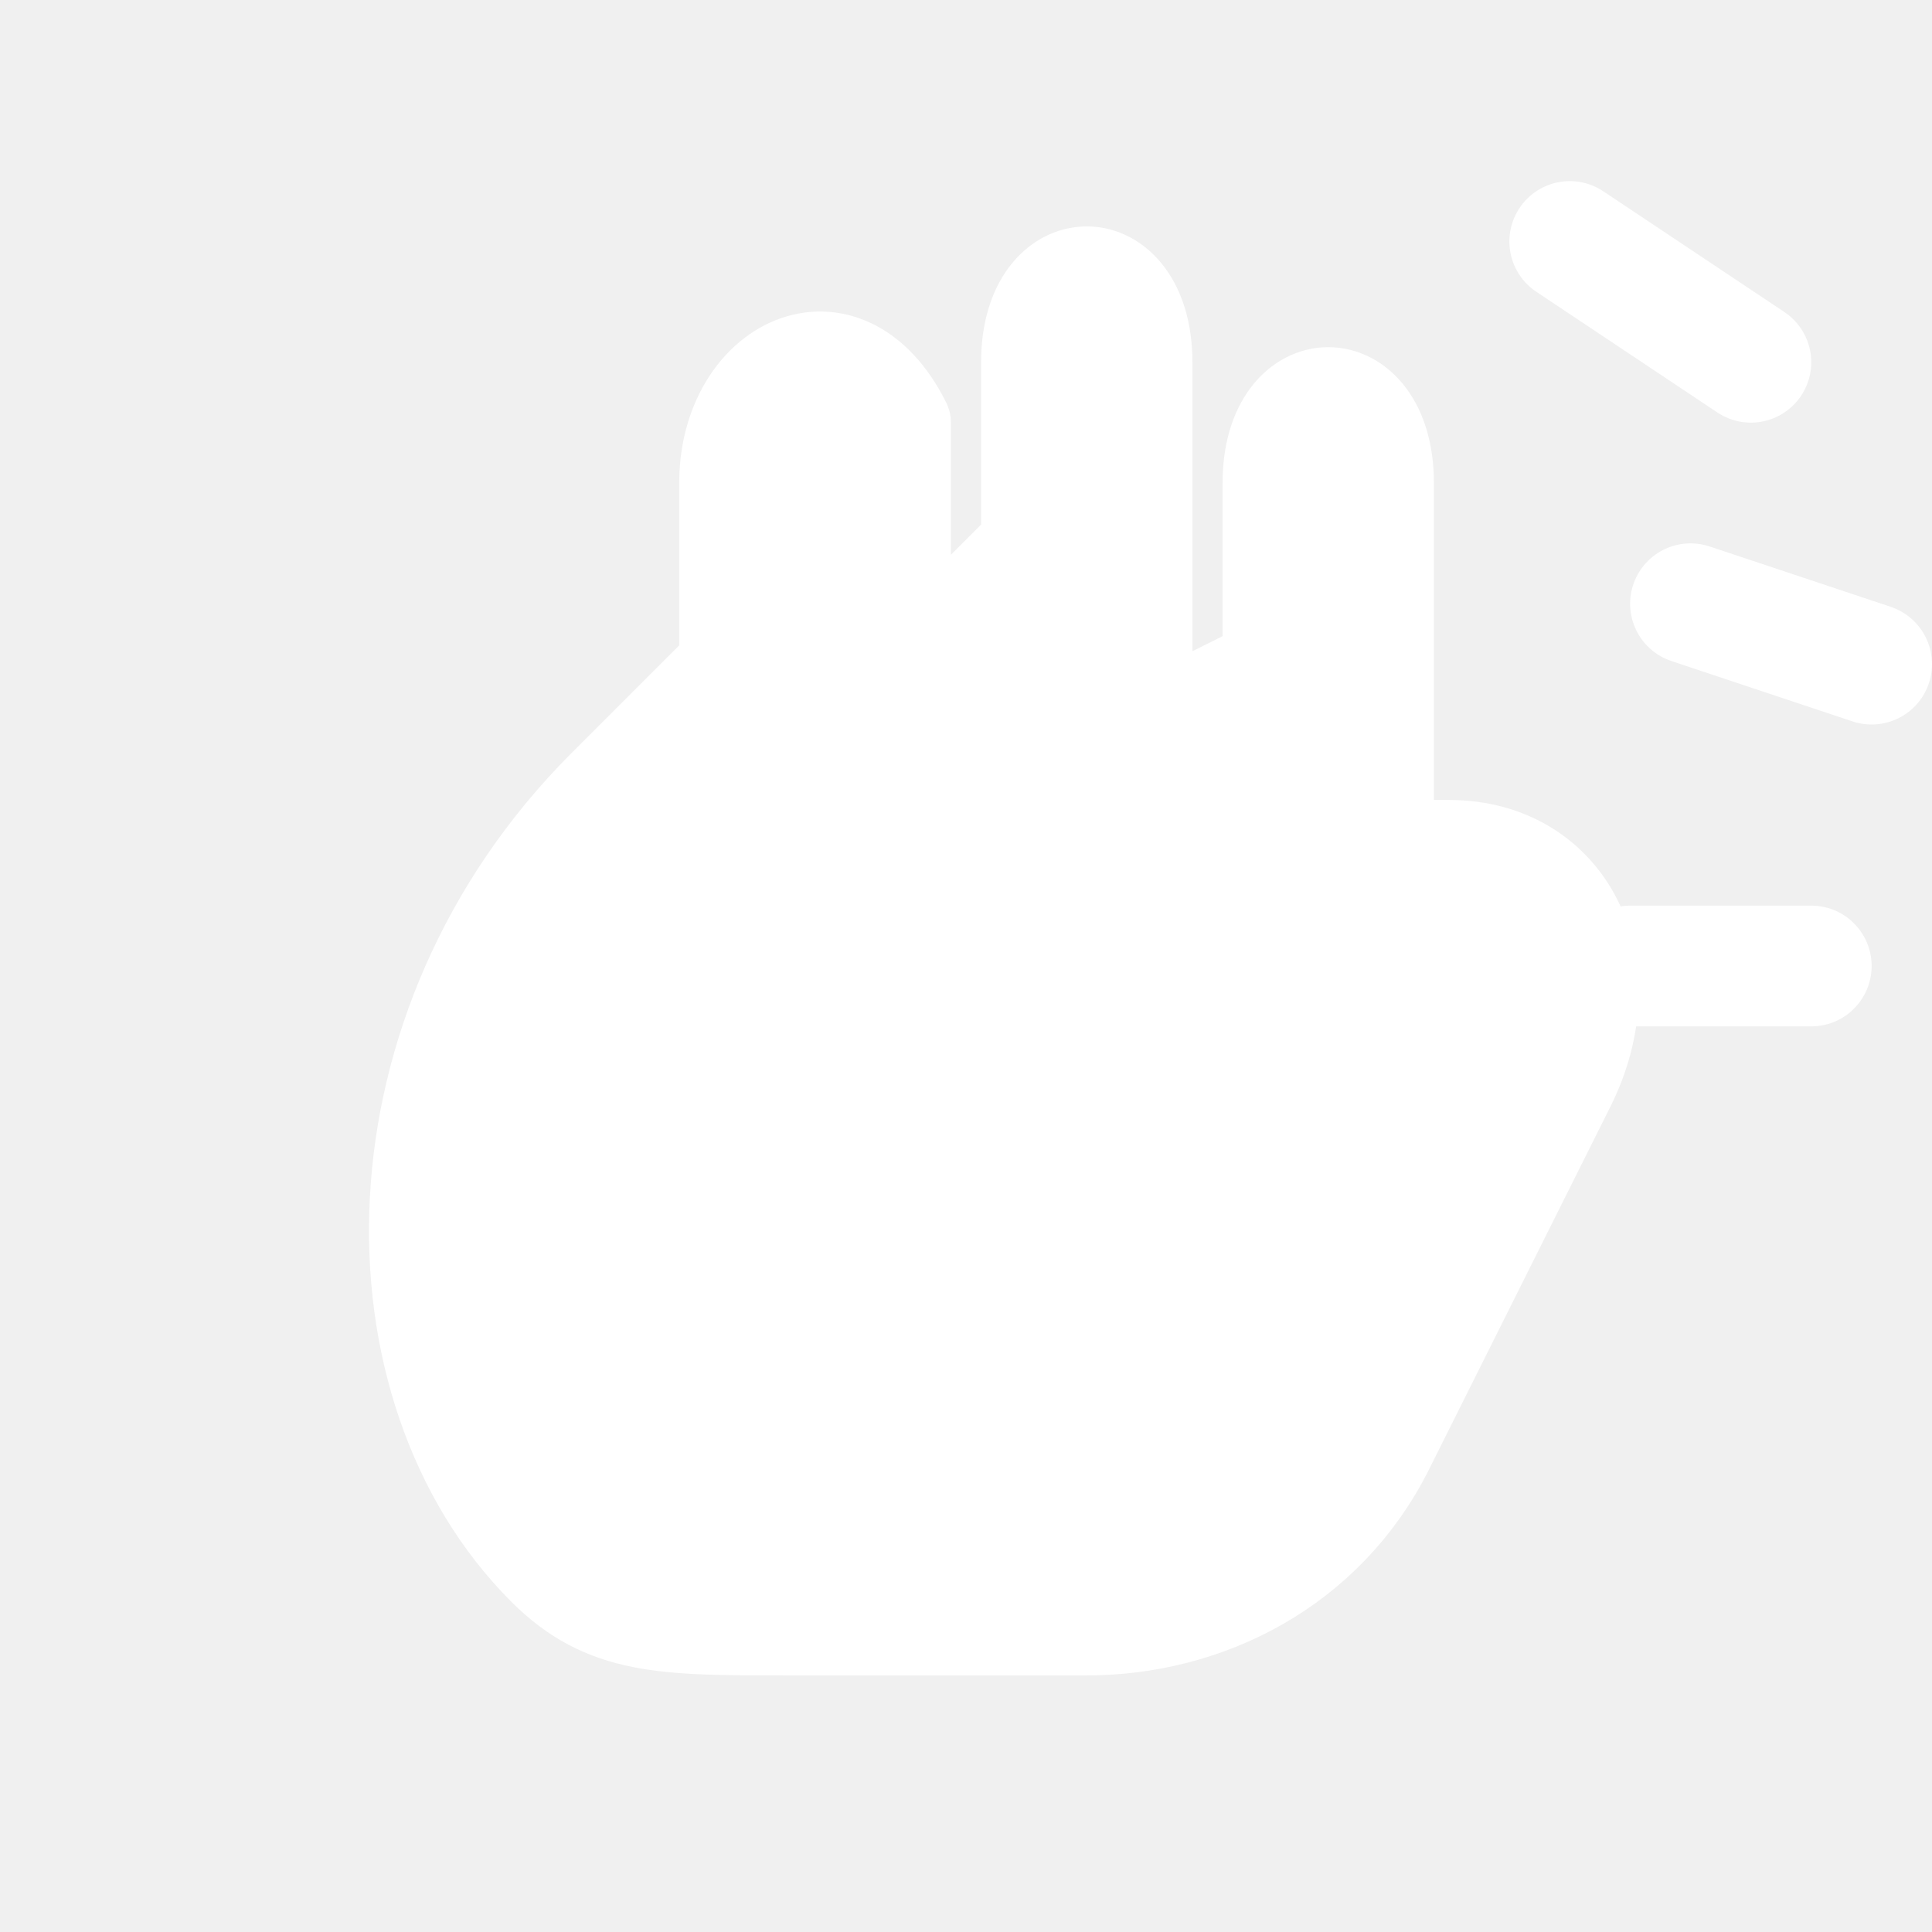
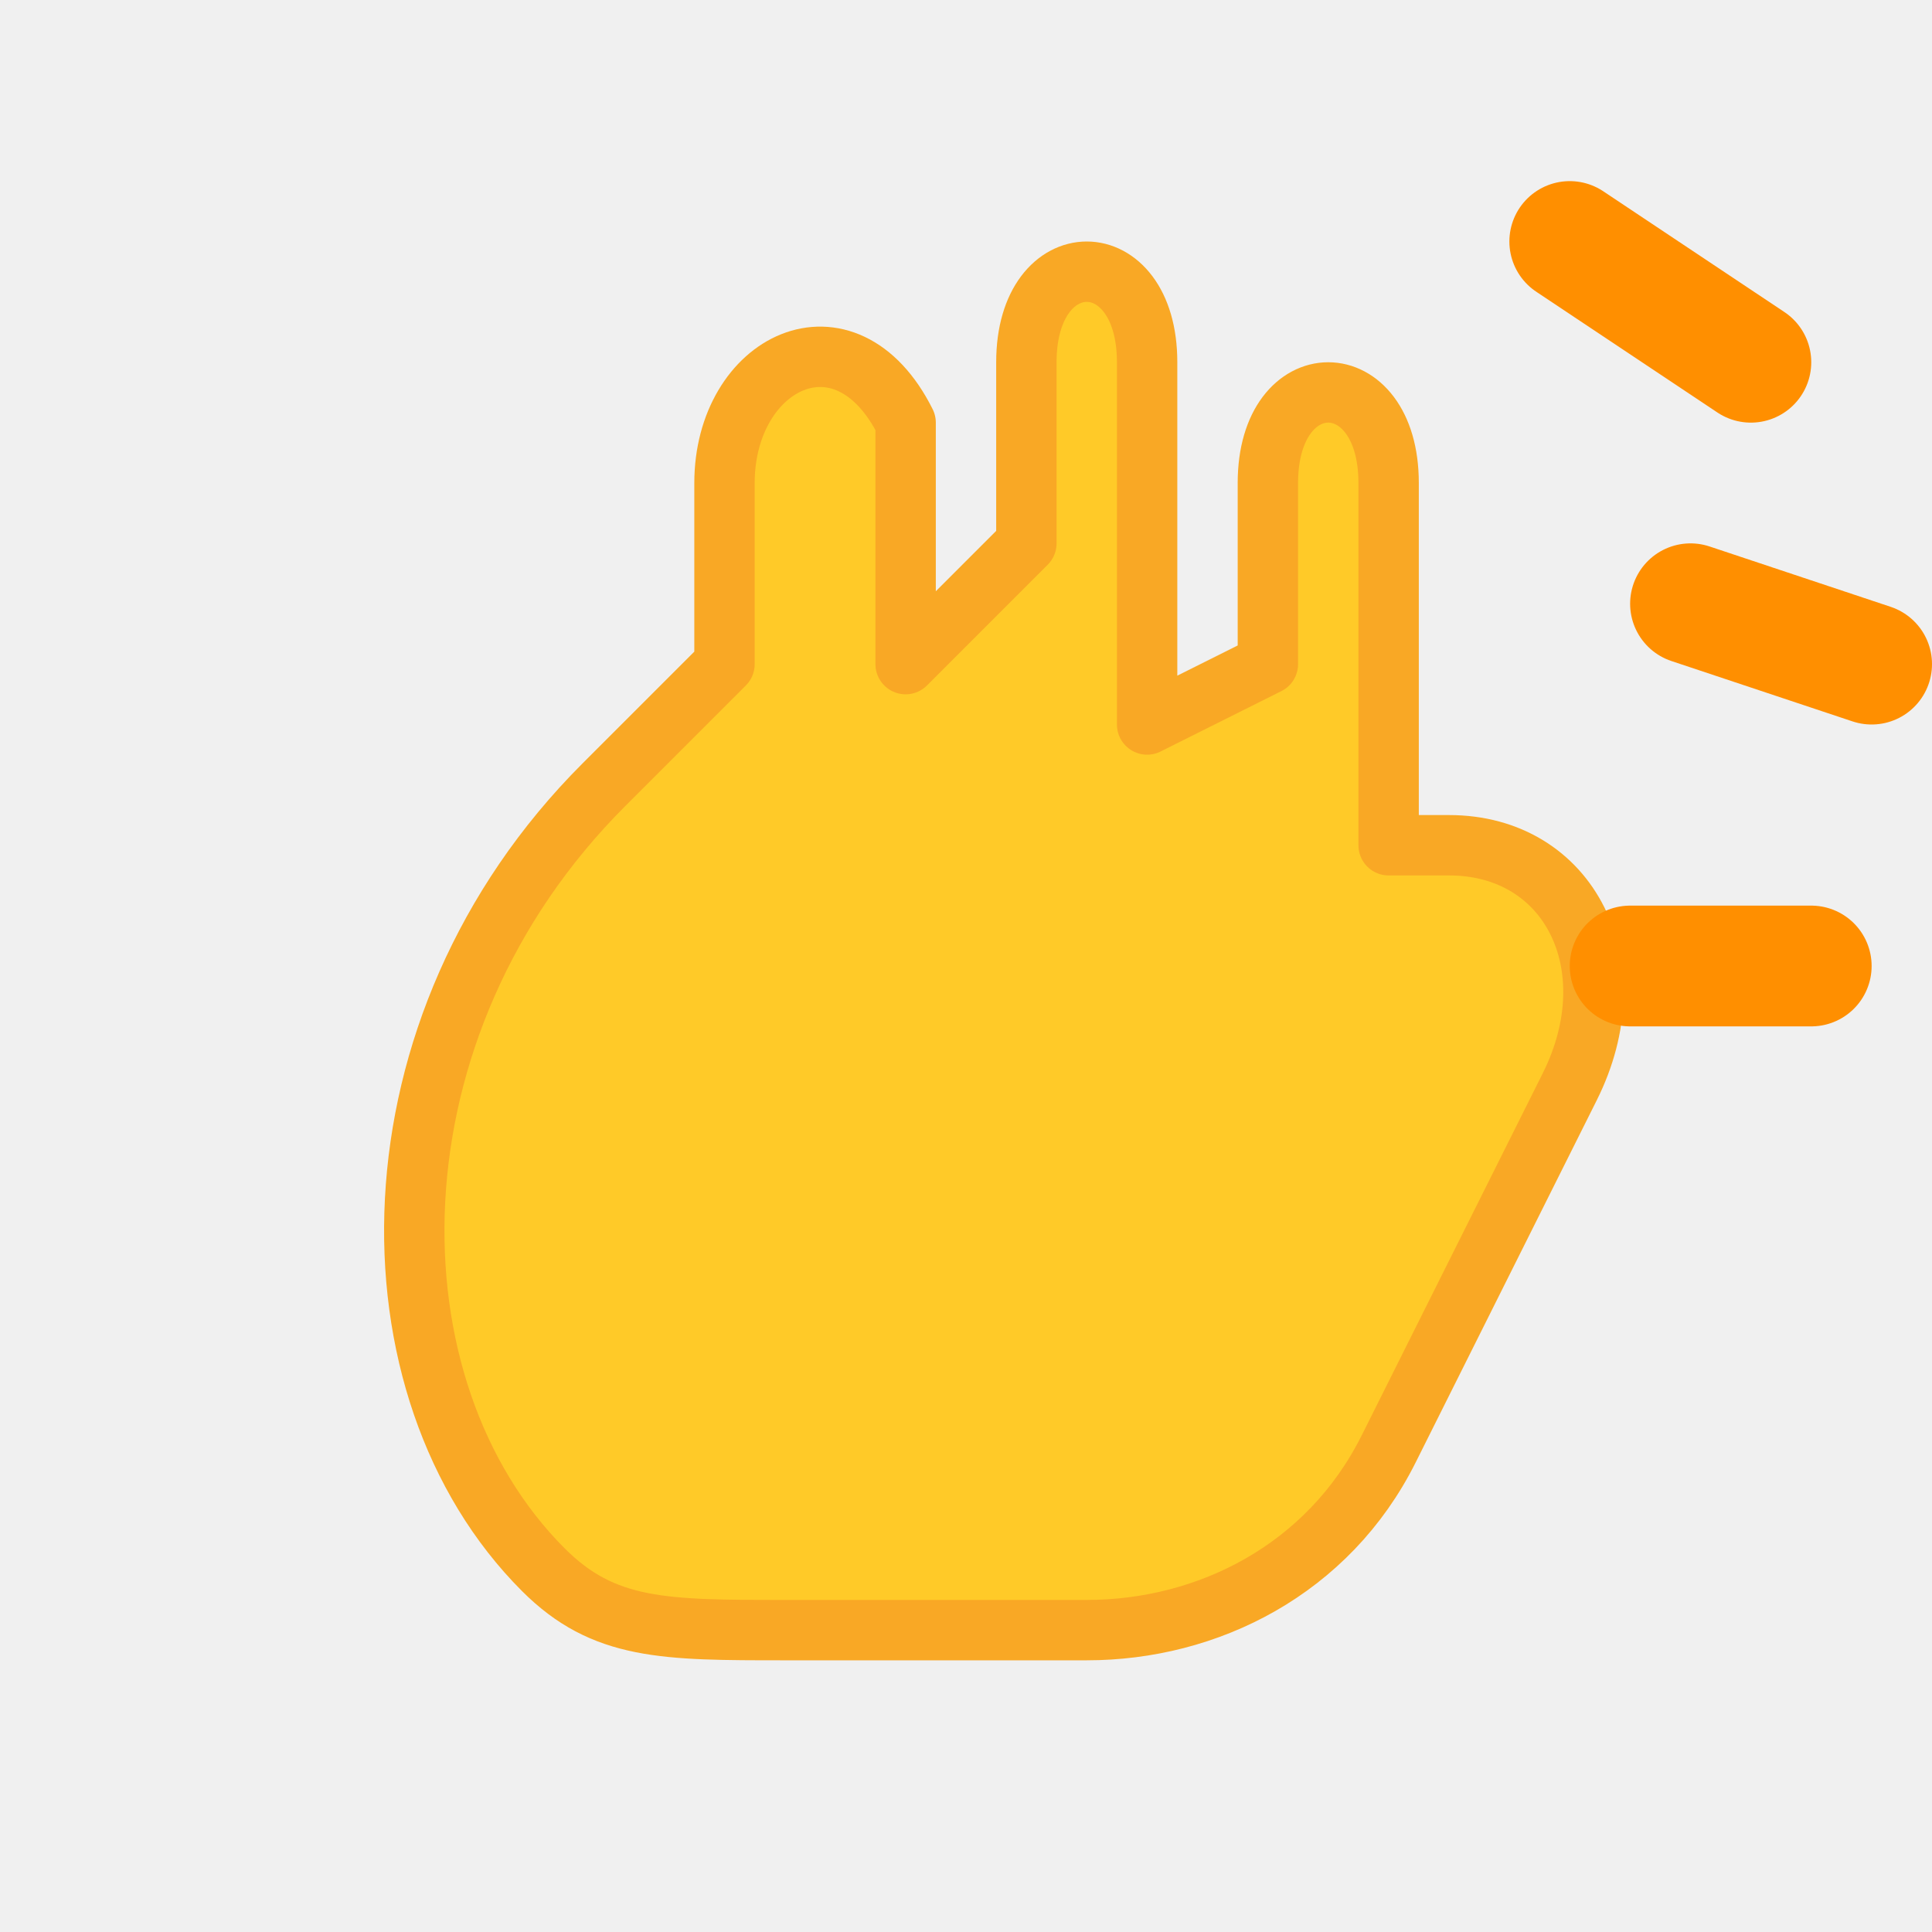
<svg xmlns="http://www.w3.org/2000/svg" width="32" height="32" viewBox="0 0 32 32" fill="none">
-   <path d="M9 26            C6 23 6 17 10 13            L12 11 L12 8 C12 6 14 5 15 7            L15 11 L17 9 L17 6 C17 4 19 4 19 6            L19 12 L21 11 L21 8 C21 6 23 6 23 8            L23 14 L24 14 C26 14 27 16 26 18            L23 24 C22 26 20 27 18 27 L13 27            C11 27 10 27 9 26 Z" fill="#ffffff" stroke="#ffffff" stroke-width="1.5" stroke-linejoin="round" />
-   <path d="M26 4 L29 6" stroke="#ffffff" stroke-width="2" stroke-linecap="round" />
-   <path d="M28 10 L31 11" stroke="#ffffff" stroke-width="2" stroke-linecap="round" />
-   <path d="M27 16 L30 16" stroke="#ffffff" stroke-width="2" stroke-linecap="round" />
+   <path d="M9 26            C6 23 6 17 10 13            L12 11 L12 8 C12 6 14 5 15 7            L15 11 L17 9 L17 6 C17 4 19 4 19 6            L19 12 L21 11 L21 8 C21 6 23 6 23 8            L23 14 L24 14 C26 14 27 16 26 18            L23 24 C22 26 20 27 18 27 L13 27            C11 27 10 27 9 26 Z" fill="#FFCA28" stroke="#F9A825" stroke-width="1" stroke-linejoin="round" />
+   <path d="M26 4 L29 6" stroke="#FF8F00" stroke-width="2" stroke-linecap="round" />
+   <path d="M28 10 L31 11" stroke="#FF8F00" stroke-width="2" stroke-linecap="round" />
+   <path d="M27 16 L30 16" stroke="#FF8F00" stroke-width="2" stroke-linecap="round" />
</svg>
